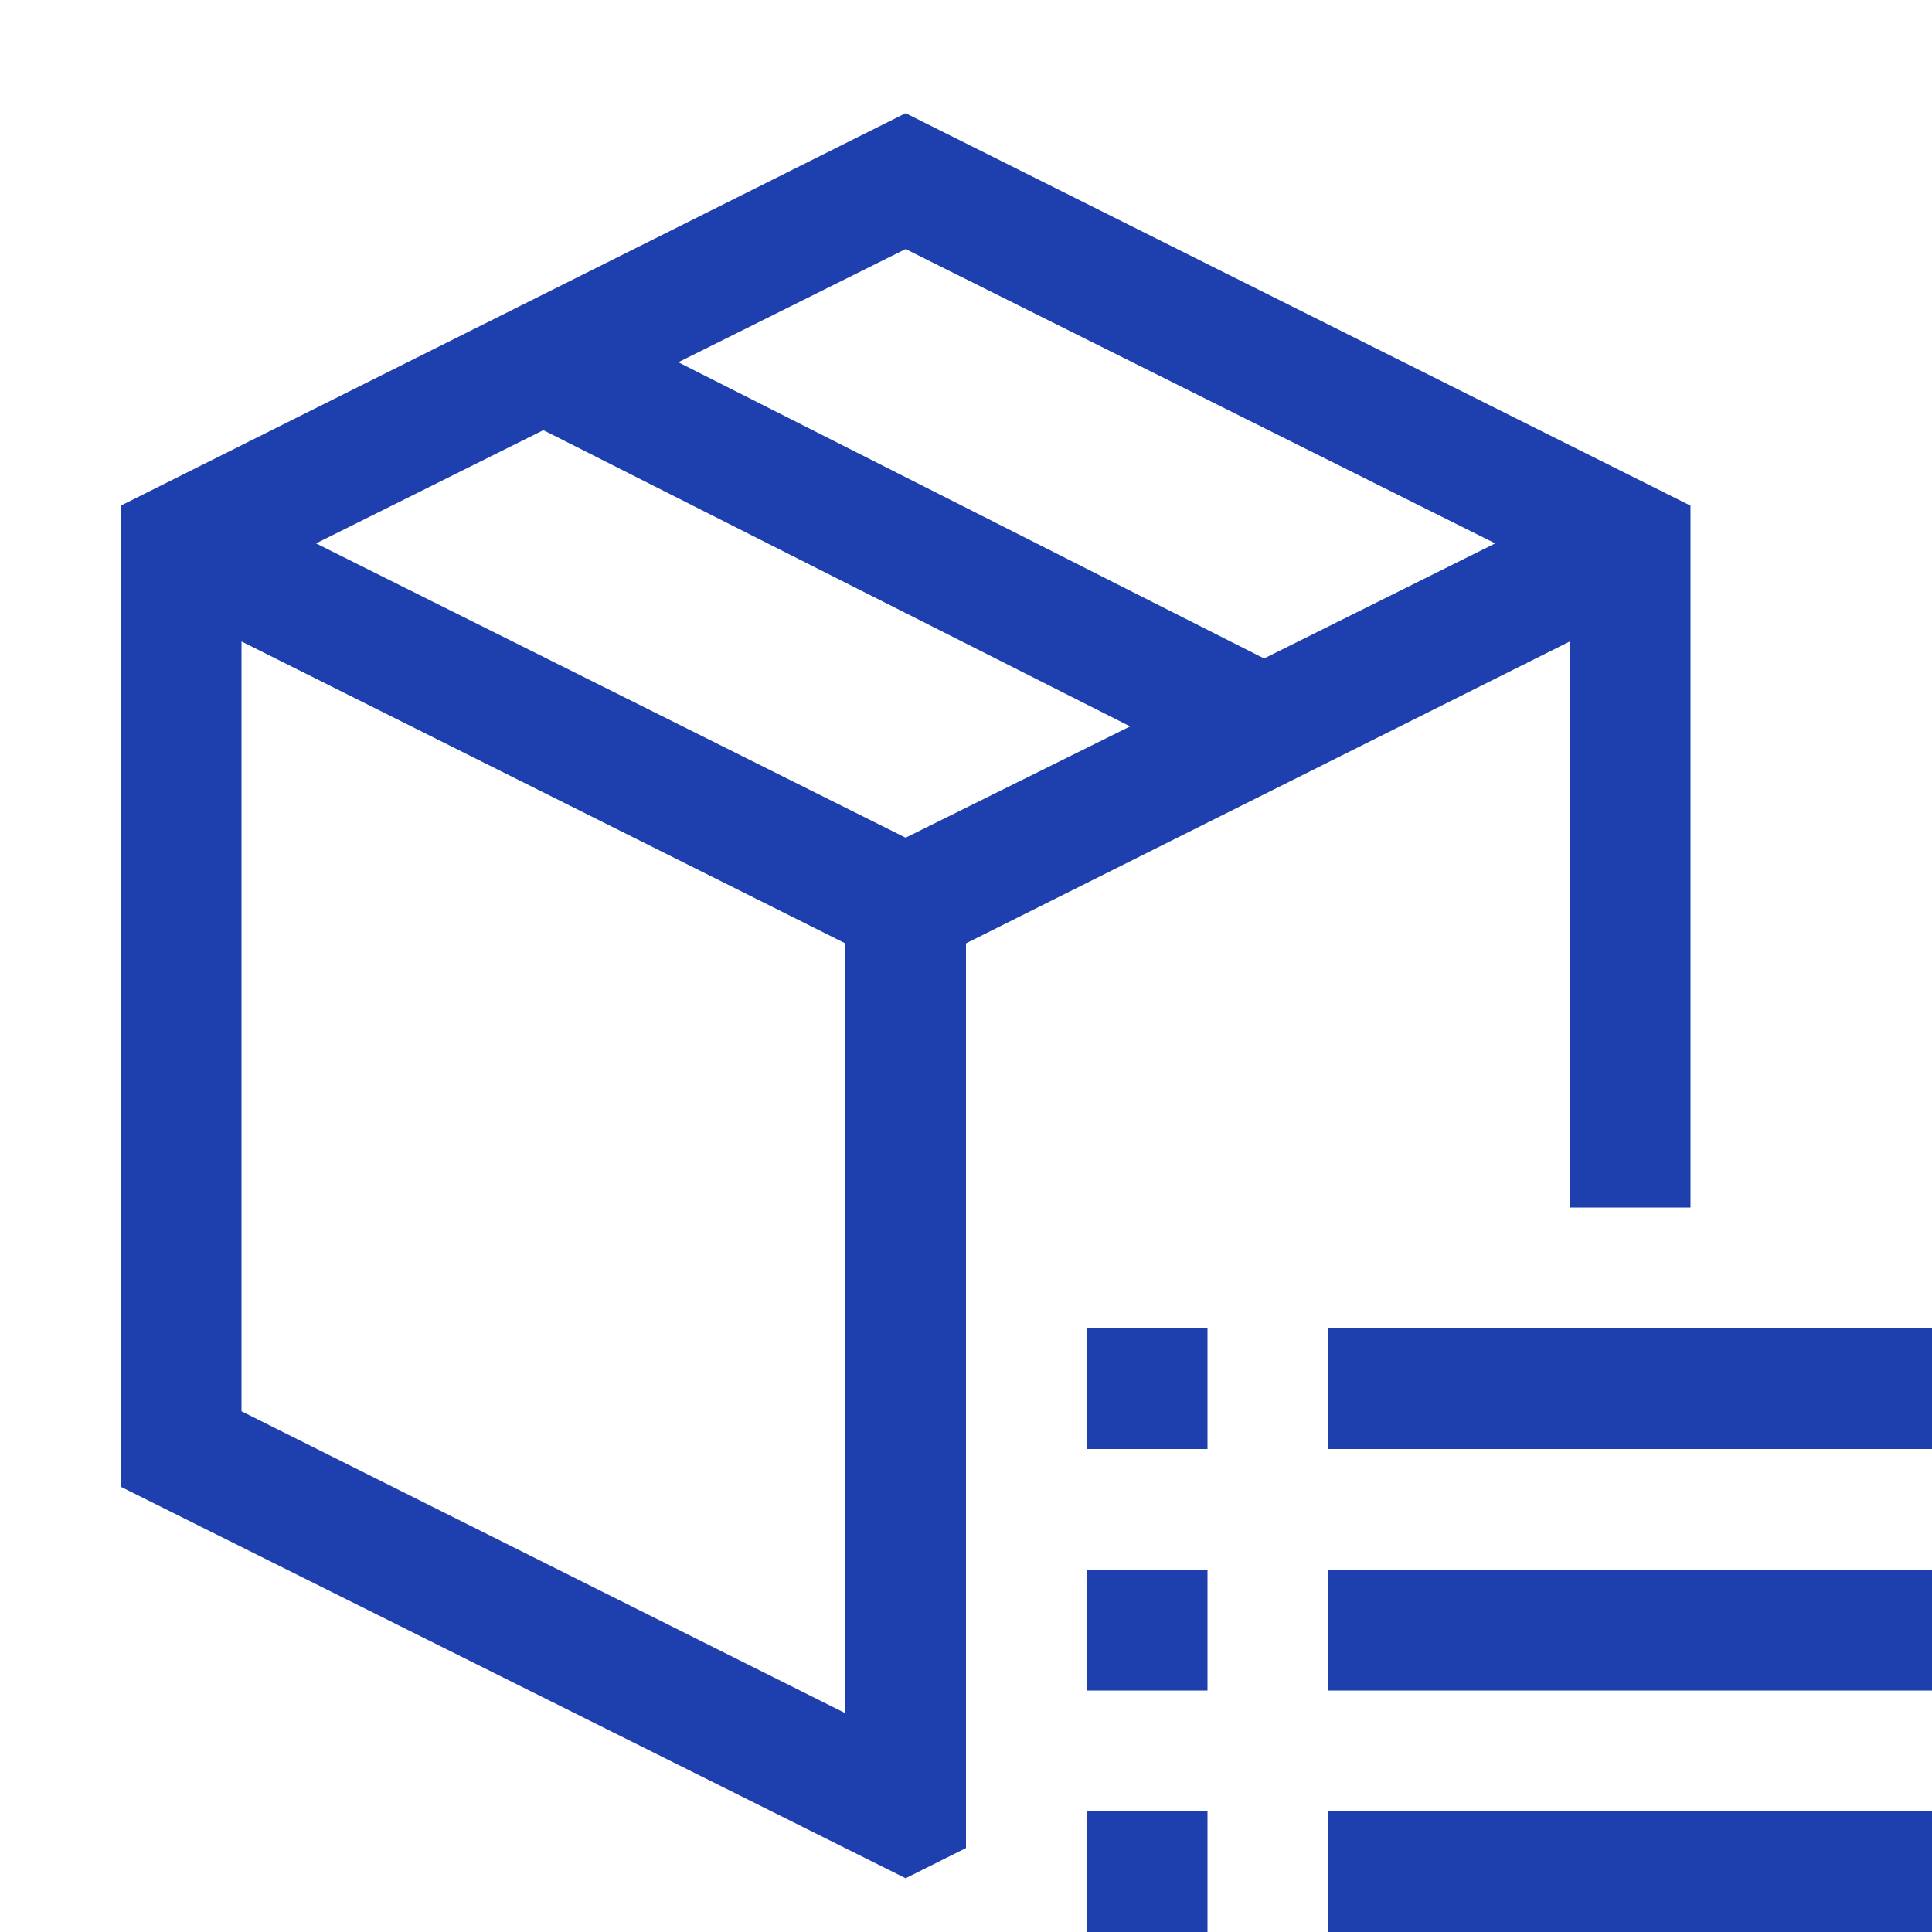
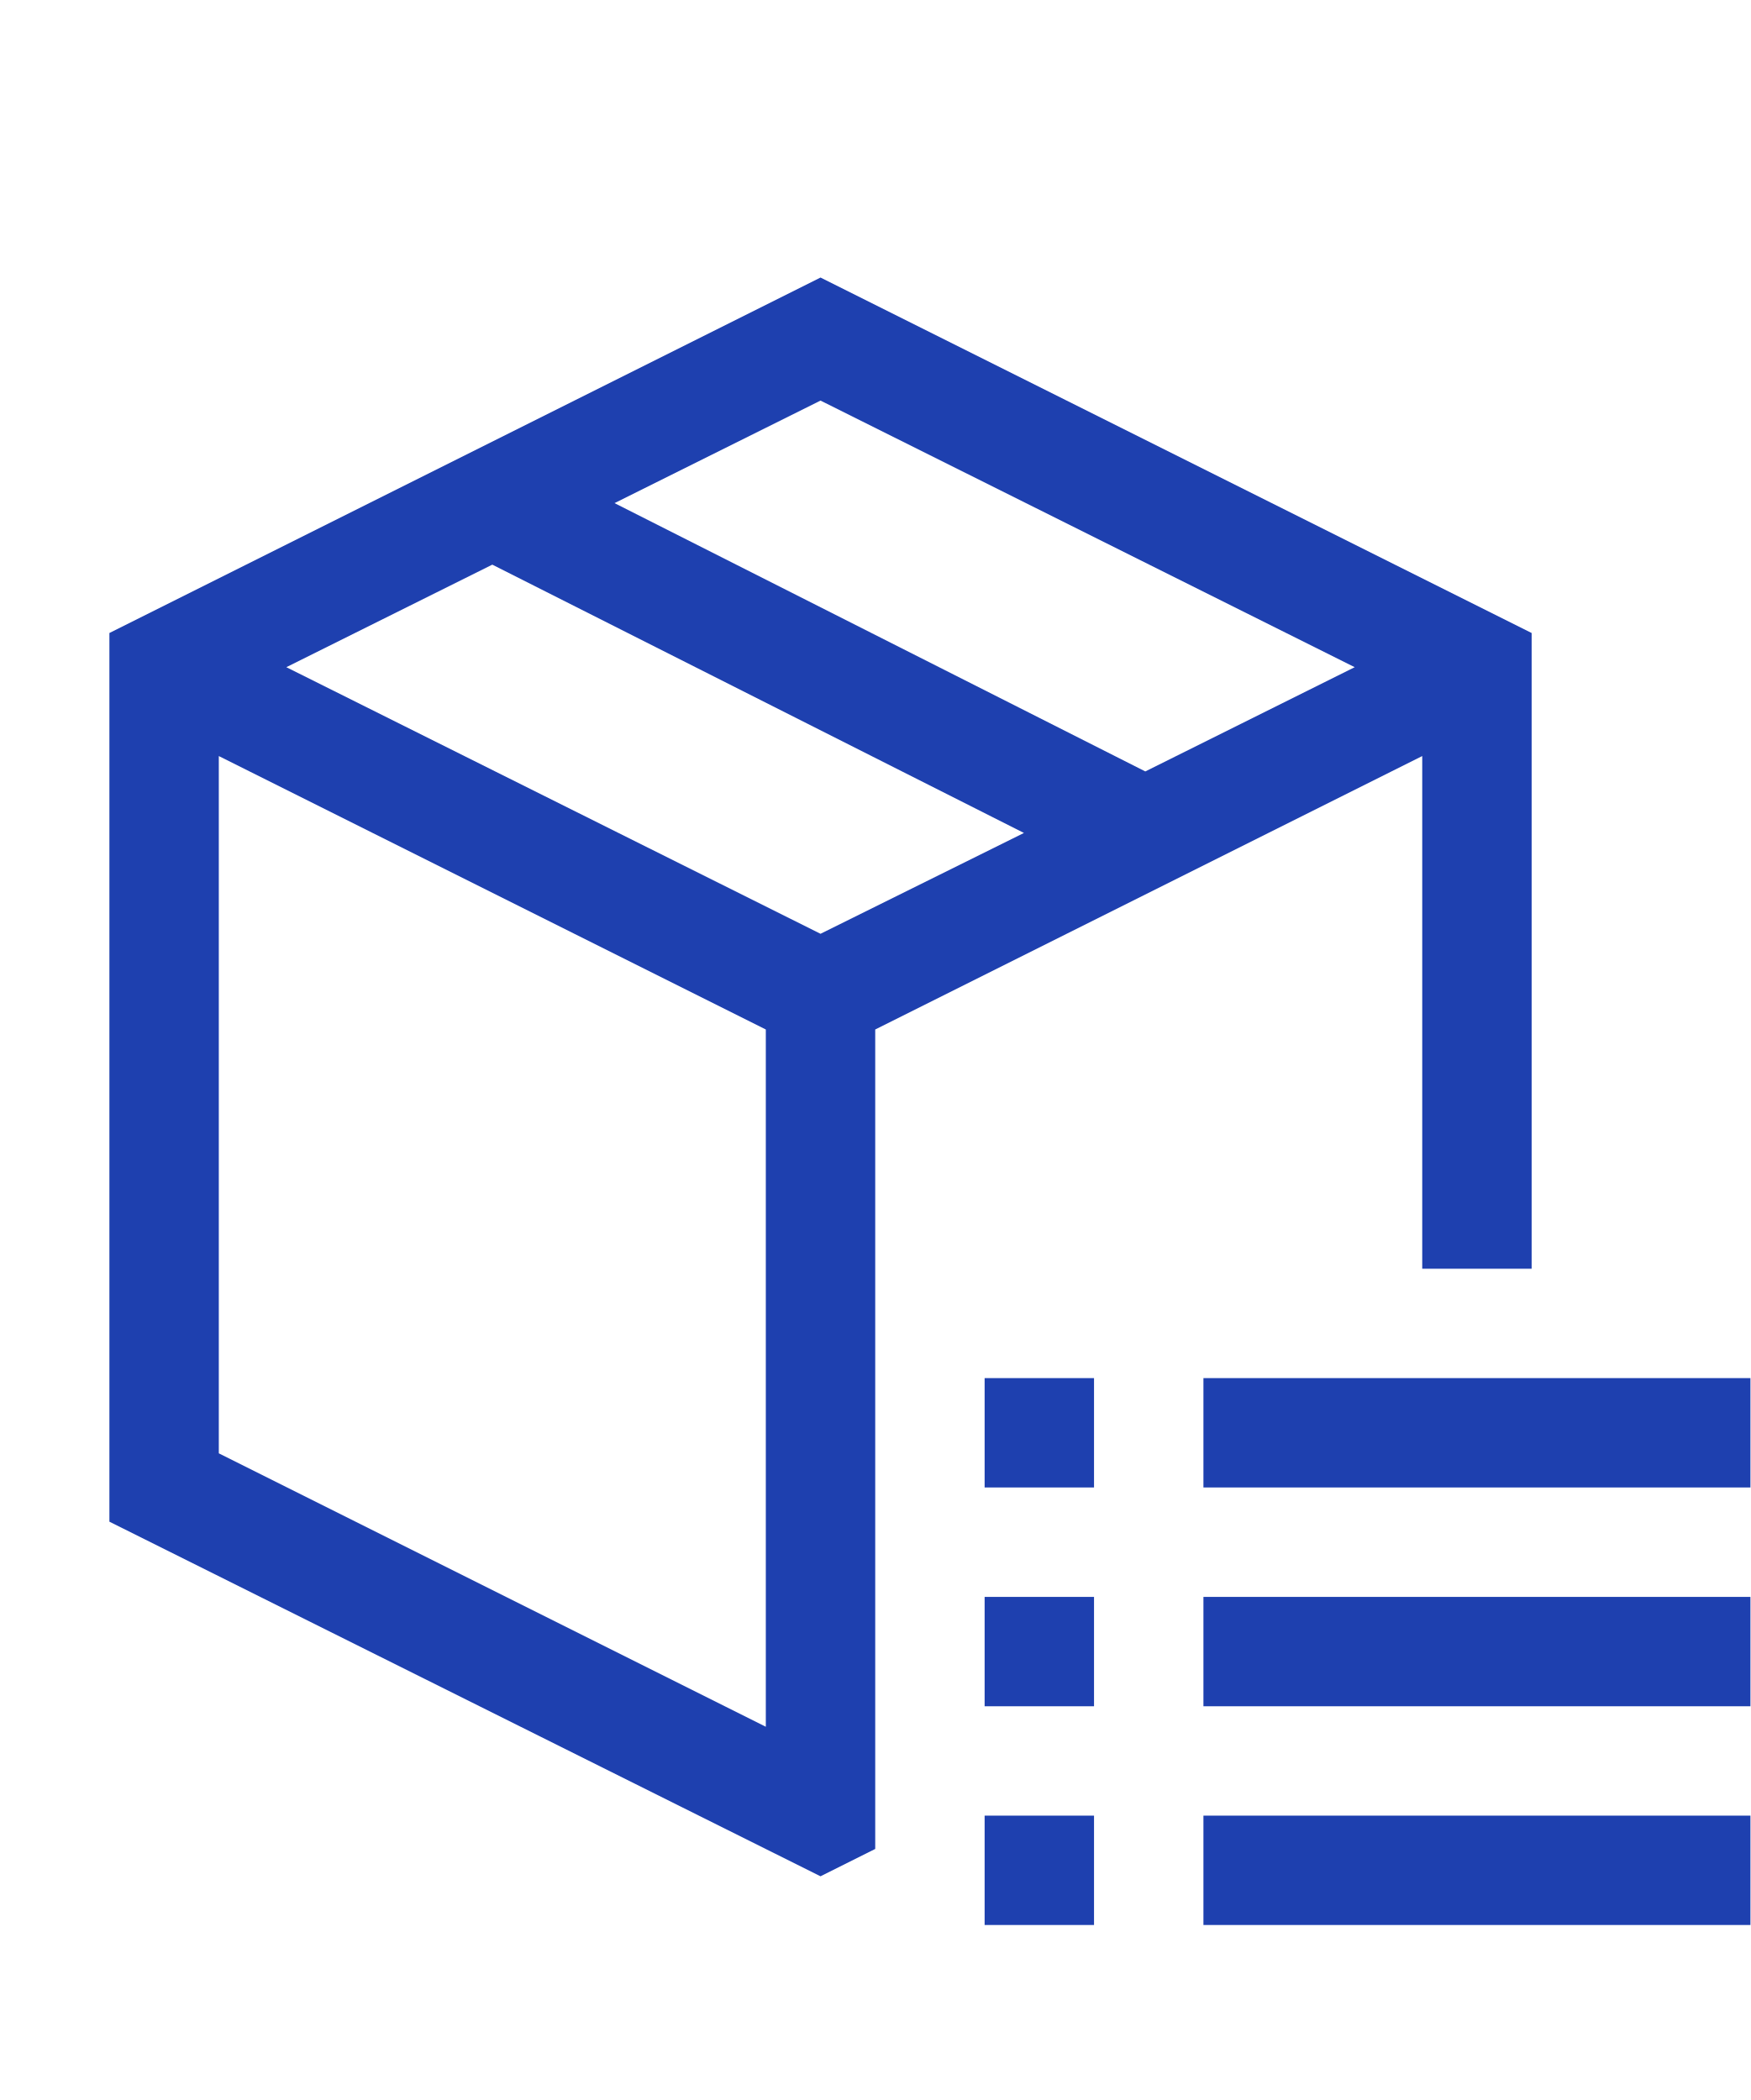
- <svg xmlns="http://www.w3.org/2000/svg" width="24" height="24" viewBox="0 0 2048 2048">
+ <svg xmlns="http://www.w3.org/2000/svg" width="20" height="24" viewBox="0 0 2048 2048">
  <path fill="#1E40AF" d="M1024 1000v959l-64 32l-832-415V536l832-416l832 416v744h-128V680zm-64-736L719 384l621 314l245-122zm-64 1552v-816L256 680v816zM335 576l625 312l238-118l-622-314zm1073 1216v-128h640v128zm0-384h640v128h-640zm-256 640v-128h128v128zm0-512v-128h128v128zm0 256v-128h128v128zm-128 24h1zm384 232v-128h640v128z" />
</svg>
